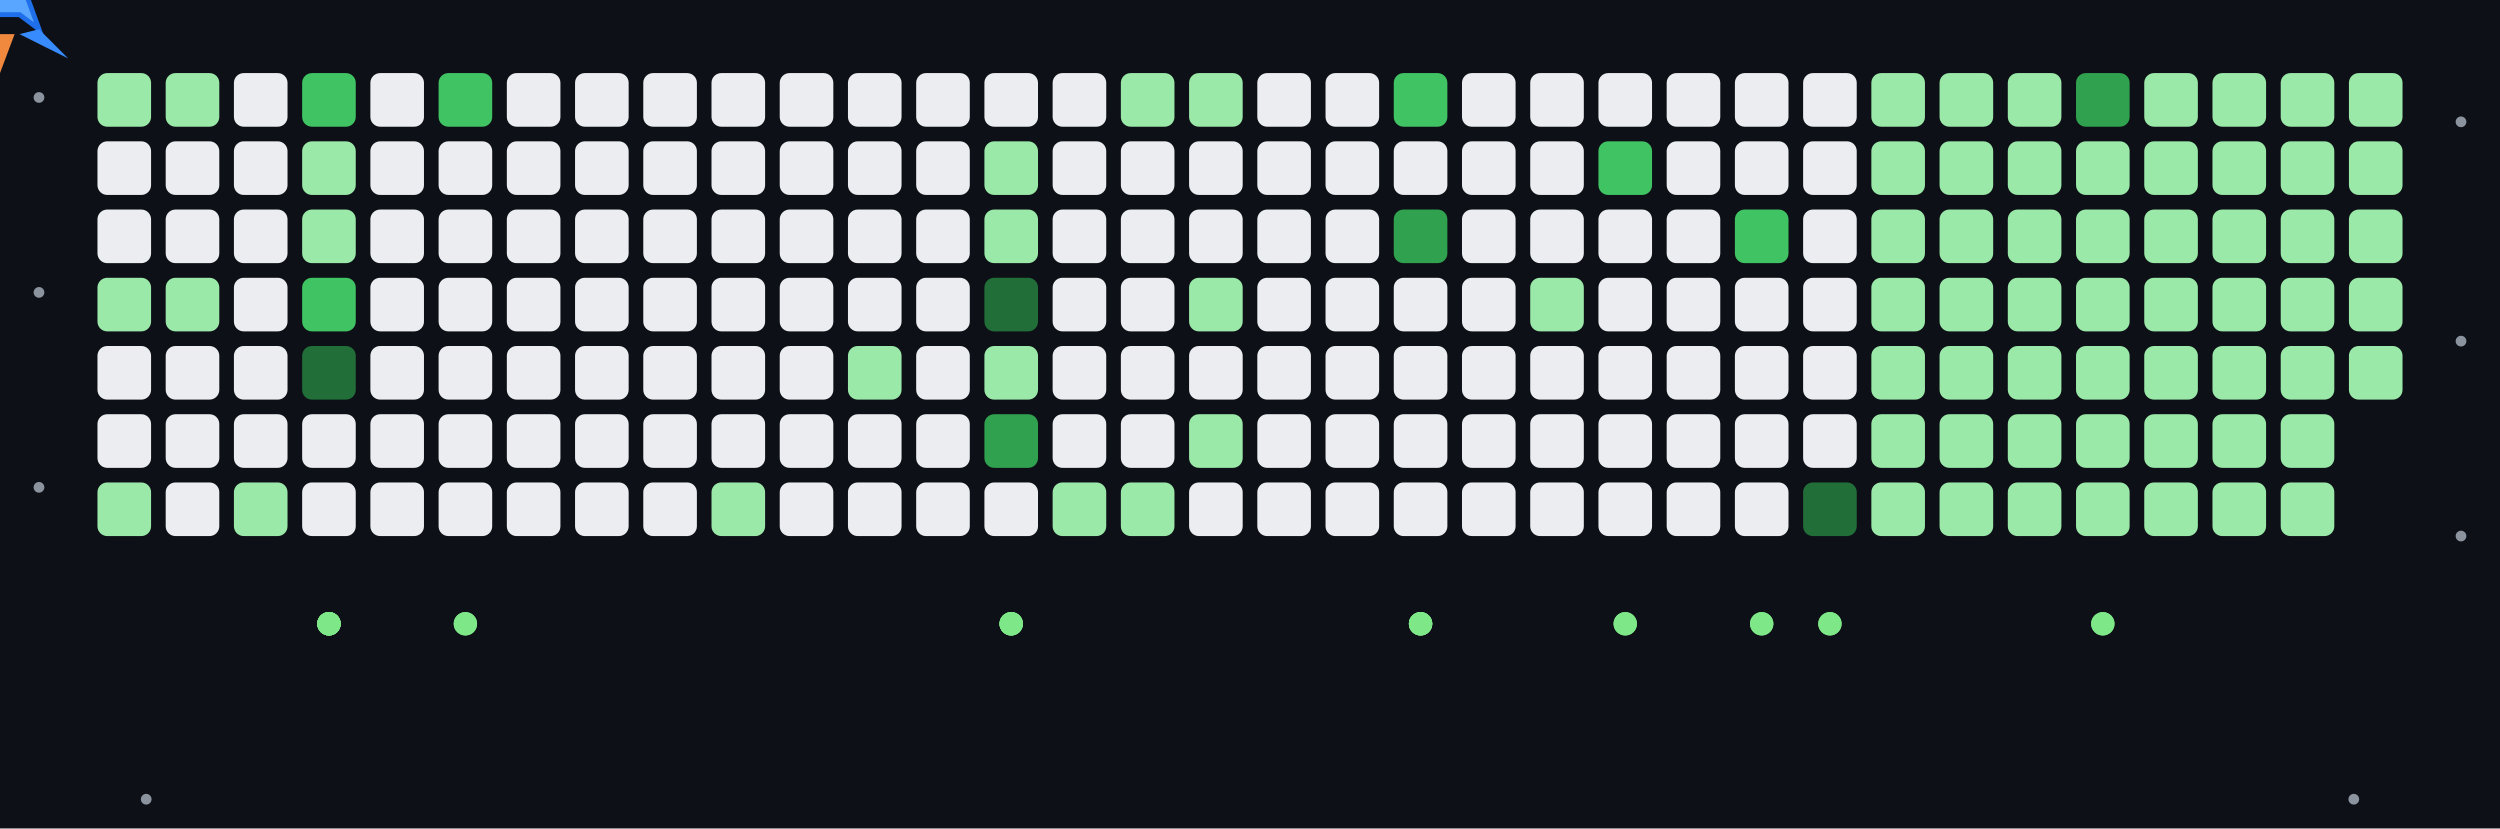
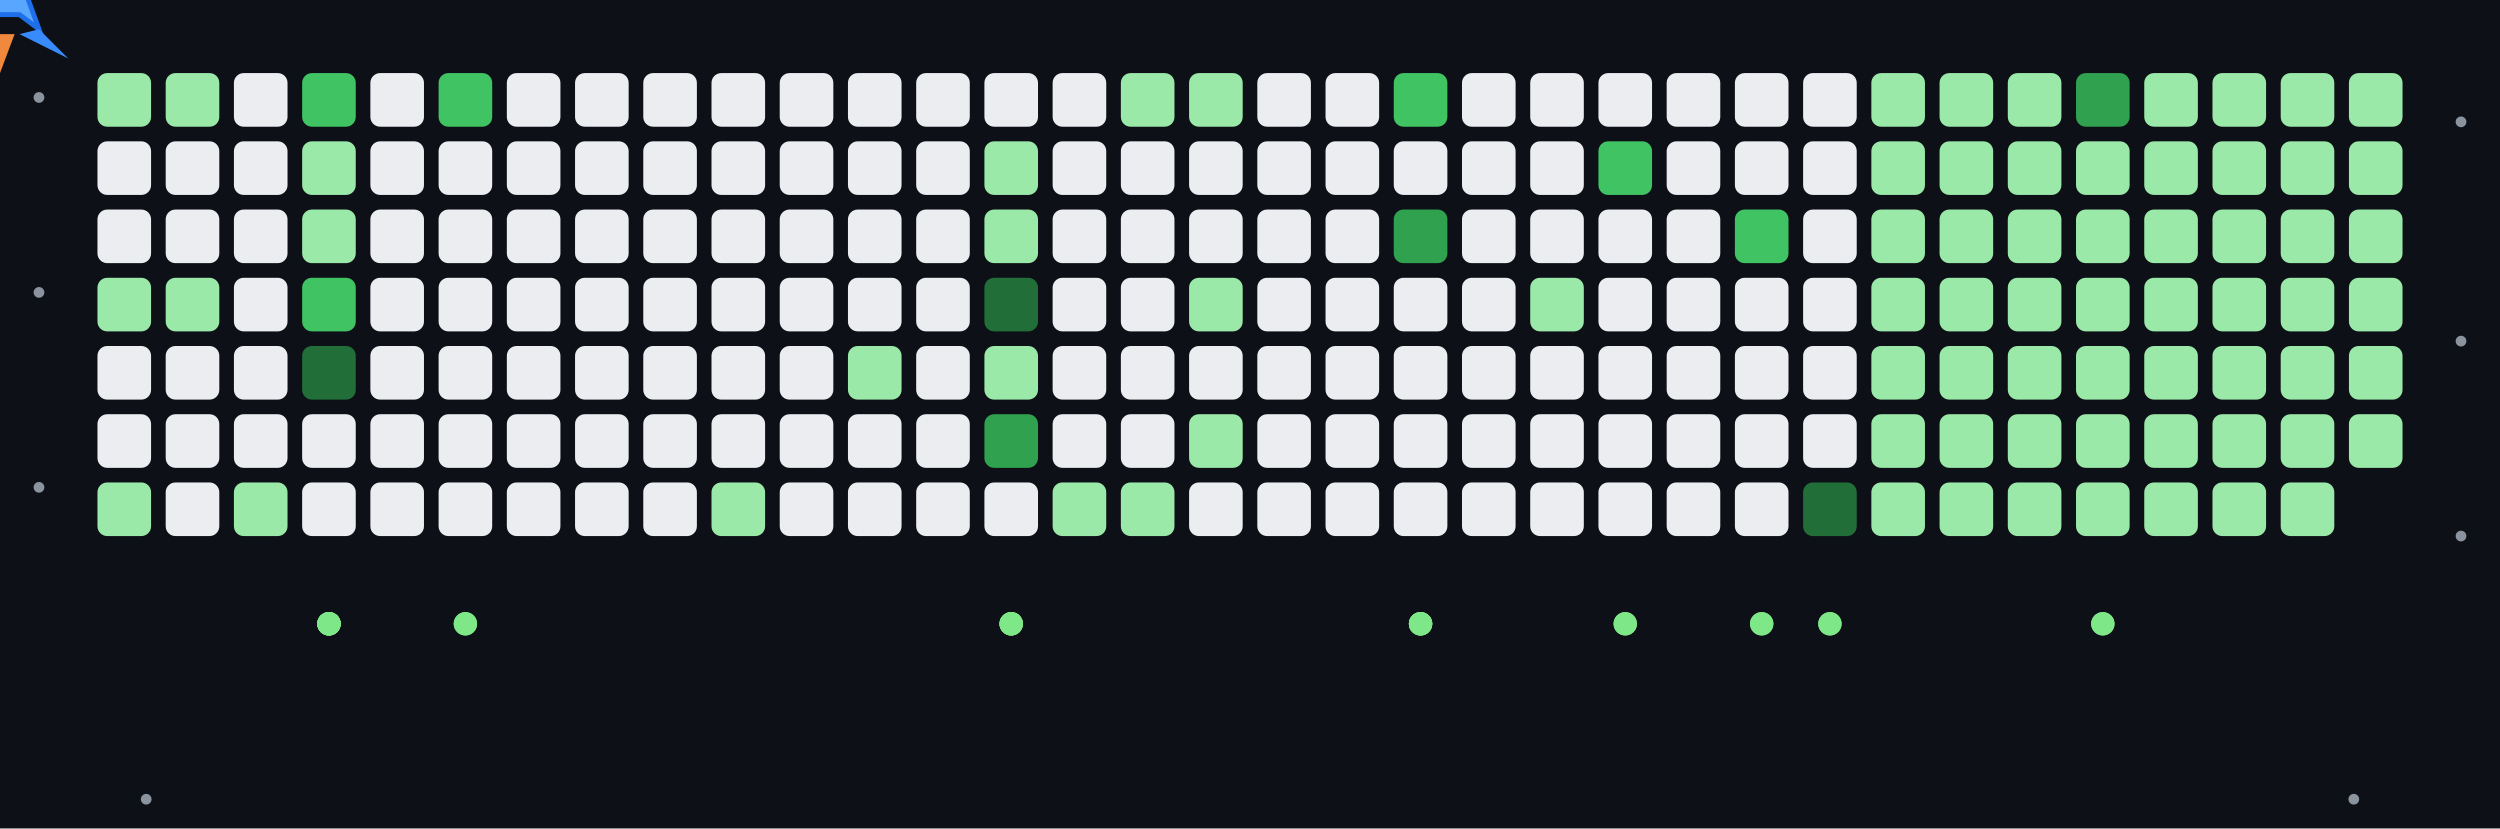
<svg xmlns="http://www.w3.org/2000/svg" viewBox="0 0 513 170">
  <rect x="0" y="0" width="513" height="170" fill="#0d1117" />
  <circle cx="8" cy="20" r="1.1" fill="#8b949e">
    <animate attributeName="opacity" values="0.2;1;0.2" dur="1.2s" repeatCount="indefinite" />
  </circle>
  <circle cx="8" cy="60" r="1.1" fill="#8b949e">
    <animate attributeName="opacity" values="0.2;1;0.2" dur="1.6s" repeatCount="indefinite" />
  </circle>
  <circle cx="8" cy="100" r="1.1" fill="#8b949e">
    <animate attributeName="opacity" values="0.2;1;0.2" dur="2s" repeatCount="indefinite" />
  </circle>
  <circle cx="505" cy="25" r="1.1" fill="#8b949e">
    <animate attributeName="opacity" values="0.2;1;0.2" dur="1.2s" repeatCount="indefinite" />
  </circle>
  <circle cx="505" cy="70" r="1.1" fill="#8b949e">
    <animate attributeName="opacity" values="0.2;1;0.2" dur="1.6s" repeatCount="indefinite" />
  </circle>
  <circle cx="505" cy="110" r="1.1" fill="#8b949e">
    <animate attributeName="opacity" values="0.2;1;0.2" dur="2s" repeatCount="indefinite" />
  </circle>
  <circle cx="30" cy="164" r="1.1" fill="#8b949e">
    <animate attributeName="opacity" values="0.2;1;0.2" dur="1.2s" repeatCount="indefinite" />
  </circle>
  <circle cx="483" cy="164" r="1.1" fill="#8b949e">
    <animate attributeName="opacity" values="0.2;1;0.2" dur="1.6s" repeatCount="indefinite" />
  </circle>
  <g id="grid">
    <rect x="20.00" y="15.00" width="11" height="11" rx="2" ry="2" fill="#9be9a8" />
    <rect x="20.00" y="29.00" width="11" height="11" rx="2" ry="2" fill="#ebedf0" />
    <rect x="20.00" y="43.00" width="11" height="11" rx="2" ry="2" fill="#ebedf0" />
    <rect x="20.00" y="57.00" width="11" height="11" rx="2" ry="2" fill="#9be9a8" />
    <rect x="20.00" y="71.00" width="11" height="11" rx="2" ry="2" fill="#ebedf0" />
    <rect x="20.00" y="85.00" width="11" height="11" rx="2" ry="2" fill="#ebedf0" />
    <rect x="20.00" y="99.00" width="11" height="11" rx="2" ry="2" fill="#9be9a8" />
    <rect x="34.00" y="15.00" width="11" height="11" rx="2" ry="2" fill="#9be9a8" />
    <rect x="34.00" y="29.00" width="11" height="11" rx="2" ry="2" fill="#ebedf0" />
    <rect x="34.00" y="43.00" width="11" height="11" rx="2" ry="2" fill="#ebedf0" />
    <rect x="34.00" y="57.00" width="11" height="11" rx="2" ry="2" fill="#9be9a8" />
    <rect x="34.00" y="71.00" width="11" height="11" rx="2" ry="2" fill="#ebedf0" />
    <rect x="34.00" y="85.00" width="11" height="11" rx="2" ry="2" fill="#ebedf0" />
    <rect x="34.00" y="99.00" width="11" height="11" rx="2" ry="2" fill="#ebedf0" />
    <rect x="48.00" y="15.00" width="11" height="11" rx="2" ry="2" fill="#ebedf0" />
    <rect x="48.00" y="29.00" width="11" height="11" rx="2" ry="2" fill="#ebedf0" />
    <rect x="48.00" y="43.00" width="11" height="11" rx="2" ry="2" fill="#ebedf0" />
    <rect x="48.00" y="57.00" width="11" height="11" rx="2" ry="2" fill="#ebedf0" />
    <rect x="48.00" y="71.00" width="11" height="11" rx="2" ry="2" fill="#ebedf0" />
    <rect x="48.00" y="85.00" width="11" height="11" rx="2" ry="2" fill="#ebedf0" />
    <rect x="48.00" y="99.00" width="11" height="11" rx="2" ry="2" fill="#9be9a8" />
    <rect x="62.00" y="15.00" width="11" height="11" rx="2" ry="2" fill="#40c463">
      <animate attributeName="fill" dur="20s" repeatCount="indefinite" keyTimes="0;0.062;0.068;0.938;0.944;1" values="#40c463;#40c463;#39d353;#40c463;#39d353;#40c463" />
    </rect>
    <rect x="62.00" y="29.00" width="11" height="11" rx="2" ry="2" fill="#9be9a8" />
    <rect x="62.00" y="43.00" width="11" height="11" rx="2" ry="2" fill="#9be9a8" />
    <rect x="62.00" y="57.00" width="11" height="11" rx="2" ry="2" fill="#40c463">
      <animate attributeName="fill" dur="20s" repeatCount="indefinite" keyTimes="0;0.062;0.068;0.938;0.944;1" values="#40c463;#40c463;#39d353;#40c463;#39d353;#40c463" />
    </rect>
    <rect x="62.00" y="71.00" width="11" height="11" rx="2" ry="2" fill="#216e39">
      <animate attributeName="fill" dur="20s" repeatCount="indefinite" keyTimes="0;0.062;0.068;0.938;0.944;1" values="#216e39;#216e39;#39d353;#216e39;#39d353;#216e39" />
    </rect>
    <rect x="62.00" y="85.00" width="11" height="11" rx="2" ry="2" fill="#ebedf0" />
    <rect x="62.00" y="99.00" width="11" height="11" rx="2" ry="2" fill="#ebedf0" />
    <rect x="76.00" y="15.00" width="11" height="11" rx="2" ry="2" fill="#ebedf0" />
    <rect x="76.00" y="29.00" width="11" height="11" rx="2" ry="2" fill="#ebedf0" />
    <rect x="76.00" y="43.00" width="11" height="11" rx="2" ry="2" fill="#ebedf0" />
    <rect x="76.00" y="57.00" width="11" height="11" rx="2" ry="2" fill="#ebedf0" />
    <rect x="76.00" y="71.00" width="11" height="11" rx="2" ry="2" fill="#ebedf0" />
    <rect x="76.00" y="85.00" width="11" height="11" rx="2" ry="2" fill="#ebedf0" />
    <rect x="76.00" y="99.00" width="11" height="11" rx="2" ry="2" fill="#ebedf0" />
    <rect x="90.00" y="15.00" width="11" height="11" rx="2" ry="2" fill="#40c463">
      <animate attributeName="fill" dur="20s" repeatCount="indefinite" keyTimes="0;0.09;0.096;0.91;0.916;1" values="#40c463;#40c463;#39d353;#40c463;#39d353;#40c463" />
    </rect>
    <rect x="90.00" y="29.00" width="11" height="11" rx="2" ry="2" fill="#ebedf0" />
    <rect x="90.00" y="43.00" width="11" height="11" rx="2" ry="2" fill="#ebedf0" />
    <rect x="90.00" y="57.00" width="11" height="11" rx="2" ry="2" fill="#ebedf0" />
    <rect x="90.00" y="71.00" width="11" height="11" rx="2" ry="2" fill="#ebedf0" />
    <rect x="90.00" y="85.00" width="11" height="11" rx="2" ry="2" fill="#ebedf0" />
    <rect x="90.00" y="99.00" width="11" height="11" rx="2" ry="2" fill="#ebedf0" />
    <rect x="104.00" y="15.00" width="11" height="11" rx="2" ry="2" fill="#ebedf0" />
    <rect x="104.00" y="29.00" width="11" height="11" rx="2" ry="2" fill="#ebedf0" />
    <rect x="104.00" y="43.00" width="11" height="11" rx="2" ry="2" fill="#ebedf0" />
    <rect x="104.00" y="57.00" width="11" height="11" rx="2" ry="2" fill="#ebedf0" />
    <rect x="104.00" y="71.00" width="11" height="11" rx="2" ry="2" fill="#ebedf0" />
    <rect x="104.00" y="85.00" width="11" height="11" rx="2" ry="2" fill="#ebedf0" />
    <rect x="104.00" y="99.00" width="11" height="11" rx="2" ry="2" fill="#ebedf0" />
    <rect x="118.00" y="15.00" width="11" height="11" rx="2" ry="2" fill="#ebedf0" />
    <rect x="118.00" y="29.00" width="11" height="11" rx="2" ry="2" fill="#ebedf0" />
    <rect x="118.00" y="43.00" width="11" height="11" rx="2" ry="2" fill="#ebedf0" />
    <rect x="118.00" y="57.00" width="11" height="11" rx="2" ry="2" fill="#ebedf0" />
    <rect x="118.00" y="71.00" width="11" height="11" rx="2" ry="2" fill="#ebedf0" />
    <rect x="118.00" y="85.00" width="11" height="11" rx="2" ry="2" fill="#ebedf0" />
    <rect x="118.00" y="99.00" width="11" height="11" rx="2" ry="2" fill="#ebedf0" />
    <rect x="132.00" y="15.00" width="11" height="11" rx="2" ry="2" fill="#ebedf0" />
    <rect x="132.00" y="29.00" width="11" height="11" rx="2" ry="2" fill="#ebedf0" />
    <rect x="132.00" y="43.00" width="11" height="11" rx="2" ry="2" fill="#ebedf0" />
    <rect x="132.00" y="57.00" width="11" height="11" rx="2" ry="2" fill="#ebedf0" />
    <rect x="132.00" y="71.00" width="11" height="11" rx="2" ry="2" fill="#ebedf0" />
    <rect x="132.00" y="85.00" width="11" height="11" rx="2" ry="2" fill="#ebedf0" />
    <rect x="132.00" y="99.00" width="11" height="11" rx="2" ry="2" fill="#ebedf0" />
    <rect x="146.00" y="15.00" width="11" height="11" rx="2" ry="2" fill="#ebedf0" />
    <rect x="146.00" y="29.00" width="11" height="11" rx="2" ry="2" fill="#ebedf0" />
    <rect x="146.00" y="43.00" width="11" height="11" rx="2" ry="2" fill="#ebedf0" />
    <rect x="146.00" y="57.00" width="11" height="11" rx="2" ry="2" fill="#ebedf0" />
    <rect x="146.00" y="71.00" width="11" height="11" rx="2" ry="2" fill="#ebedf0" />
    <rect x="146.00" y="85.00" width="11" height="11" rx="2" ry="2" fill="#ebedf0" />
    <rect x="146.00" y="99.00" width="11" height="11" rx="2" ry="2" fill="#9be9a8" />
    <rect x="160.00" y="15.00" width="11" height="11" rx="2" ry="2" fill="#ebedf0" />
    <rect x="160.00" y="29.00" width="11" height="11" rx="2" ry="2" fill="#ebedf0" />
    <rect x="160.00" y="43.00" width="11" height="11" rx="2" ry="2" fill="#ebedf0" />
    <rect x="160.00" y="57.00" width="11" height="11" rx="2" ry="2" fill="#ebedf0" />
    <rect x="160.00" y="71.00" width="11" height="11" rx="2" ry="2" fill="#ebedf0" />
    <rect x="160.00" y="85.00" width="11" height="11" rx="2" ry="2" fill="#ebedf0" />
    <rect x="160.00" y="99.00" width="11" height="11" rx="2" ry="2" fill="#ebedf0" />
    <rect x="174.00" y="15.00" width="11" height="11" rx="2" ry="2" fill="#ebedf0" />
    <rect x="174.00" y="29.00" width="11" height="11" rx="2" ry="2" fill="#ebedf0" />
    <rect x="174.00" y="43.00" width="11" height="11" rx="2" ry="2" fill="#ebedf0" />
    <rect x="174.00" y="57.00" width="11" height="11" rx="2" ry="2" fill="#ebedf0" />
    <rect x="174.00" y="71.00" width="11" height="11" rx="2" ry="2" fill="#9be9a8" />
    <rect x="174.00" y="85.00" width="11" height="11" rx="2" ry="2" fill="#ebedf0" />
    <rect x="174.00" y="99.00" width="11" height="11" rx="2" ry="2" fill="#ebedf0" />
    <rect x="188.00" y="15.00" width="11" height="11" rx="2" ry="2" fill="#ebedf0" />
    <rect x="188.00" y="29.00" width="11" height="11" rx="2" ry="2" fill="#ebedf0" />
    <rect x="188.00" y="43.00" width="11" height="11" rx="2" ry="2" fill="#ebedf0" />
    <rect x="188.00" y="57.00" width="11" height="11" rx="2" ry="2" fill="#ebedf0" />
    <rect x="188.00" y="71.00" width="11" height="11" rx="2" ry="2" fill="#ebedf0" />
    <rect x="188.00" y="85.00" width="11" height="11" rx="2" ry="2" fill="#ebedf0" />
    <rect x="188.00" y="99.00" width="11" height="11" rx="2" ry="2" fill="#ebedf0" />
    <rect x="202.00" y="15.00" width="11" height="11" rx="2" ry="2" fill="#ebedf0" />
    <rect x="202.00" y="29.00" width="11" height="11" rx="2" ry="2" fill="#9be9a8" />
    <rect x="202.00" y="43.00" width="11" height="11" rx="2" ry="2" fill="#9be9a8" />
    <rect x="202.00" y="57.00" width="11" height="11" rx="2" ry="2" fill="#216e39">
      <animate attributeName="fill" dur="20s" repeatCount="indefinite" keyTimes="0;0.201;0.207;0.799;0.805;1" values="#216e39;#216e39;#39d353;#216e39;#39d353;#216e39" />
    </rect>
    <rect x="202.00" y="71.00" width="11" height="11" rx="2" ry="2" fill="#9be9a8" />
    <rect x="202.00" y="85.00" width="11" height="11" rx="2" ry="2" fill="#30a14e">
      <animate attributeName="fill" dur="20s" repeatCount="indefinite" keyTimes="0;0.201;0.207;0.799;0.805;1" values="#30a14e;#30a14e;#39d353;#30a14e;#39d353;#30a14e" />
    </rect>
    <rect x="202.00" y="99.00" width="11" height="11" rx="2" ry="2" fill="#ebedf0" />
    <rect x="216.00" y="15.00" width="11" height="11" rx="2" ry="2" fill="#ebedf0" />
    <rect x="216.00" y="29.00" width="11" height="11" rx="2" ry="2" fill="#ebedf0" />
    <rect x="216.00" y="43.00" width="11" height="11" rx="2" ry="2" fill="#ebedf0" />
    <rect x="216.00" y="57.00" width="11" height="11" rx="2" ry="2" fill="#ebedf0" />
    <rect x="216.00" y="71.00" width="11" height="11" rx="2" ry="2" fill="#ebedf0" />
    <rect x="216.00" y="85.00" width="11" height="11" rx="2" ry="2" fill="#ebedf0" />
    <rect x="216.00" y="99.00" width="11" height="11" rx="2" ry="2" fill="#9be9a8" />
    <rect x="230.00" y="15.00" width="11" height="11" rx="2" ry="2" fill="#9be9a8" />
    <rect x="230.00" y="29.00" width="11" height="11" rx="2" ry="2" fill="#ebedf0" />
    <rect x="230.00" y="43.00" width="11" height="11" rx="2" ry="2" fill="#ebedf0" />
    <rect x="230.00" y="57.00" width="11" height="11" rx="2" ry="2" fill="#ebedf0" />
    <rect x="230.00" y="71.00" width="11" height="11" rx="2" ry="2" fill="#ebedf0" />
    <rect x="230.00" y="85.00" width="11" height="11" rx="2" ry="2" fill="#ebedf0" />
    <rect x="230.00" y="99.00" width="11" height="11" rx="2" ry="2" fill="#9be9a8" />
    <rect x="244.00" y="15.00" width="11" height="11" rx="2" ry="2" fill="#9be9a8" />
    <rect x="244.00" y="29.00" width="11" height="11" rx="2" ry="2" fill="#ebedf0" />
    <rect x="244.00" y="43.00" width="11" height="11" rx="2" ry="2" fill="#ebedf0" />
    <rect x="244.00" y="57.00" width="11" height="11" rx="2" ry="2" fill="#9be9a8" />
    <rect x="244.00" y="71.00" width="11" height="11" rx="2" ry="2" fill="#ebedf0" />
    <rect x="244.00" y="85.00" width="11" height="11" rx="2" ry="2" fill="#9be9a8" />
    <rect x="244.00" y="99.00" width="11" height="11" rx="2" ry="2" fill="#ebedf0" />
    <rect x="258.00" y="15.00" width="11" height="11" rx="2" ry="2" fill="#ebedf0" />
    <rect x="258.00" y="29.00" width="11" height="11" rx="2" ry="2" fill="#ebedf0" />
    <rect x="258.00" y="43.00" width="11" height="11" rx="2" ry="2" fill="#ebedf0" />
    <rect x="258.00" y="57.00" width="11" height="11" rx="2" ry="2" fill="#ebedf0" />
    <rect x="258.00" y="71.00" width="11" height="11" rx="2" ry="2" fill="#ebedf0" />
    <rect x="258.00" y="85.00" width="11" height="11" rx="2" ry="2" fill="#ebedf0" />
    <rect x="258.00" y="99.00" width="11" height="11" rx="2" ry="2" fill="#ebedf0" />
    <rect x="272.00" y="15.00" width="11" height="11" rx="2" ry="2" fill="#ebedf0" />
    <rect x="272.00" y="29.00" width="11" height="11" rx="2" ry="2" fill="#ebedf0" />
    <rect x="272.00" y="43.00" width="11" height="11" rx="2" ry="2" fill="#ebedf0" />
    <rect x="272.00" y="57.00" width="11" height="11" rx="2" ry="2" fill="#ebedf0" />
    <rect x="272.00" y="71.00" width="11" height="11" rx="2" ry="2" fill="#ebedf0" />
    <rect x="272.00" y="85.00" width="11" height="11" rx="2" ry="2" fill="#ebedf0" />
    <rect x="272.00" y="99.00" width="11" height="11" rx="2" ry="2" fill="#ebedf0" />
    <rect x="286.00" y="15.00" width="11" height="11" rx="2" ry="2" fill="#40c463">
      <animate attributeName="fill" dur="20s" repeatCount="indefinite" keyTimes="0;0.285;0.291;0.715;0.721;1" values="#40c463;#40c463;#39d353;#40c463;#39d353;#40c463" />
    </rect>
    <rect x="286.00" y="29.00" width="11" height="11" rx="2" ry="2" fill="#ebedf0" />
    <rect x="286.00" y="43.00" width="11" height="11" rx="2" ry="2" fill="#30a14e">
      <animate attributeName="fill" dur="20s" repeatCount="indefinite" keyTimes="0;0.285;0.291;0.715;0.721;1" values="#30a14e;#30a14e;#39d353;#30a14e;#39d353;#30a14e" />
    </rect>
    <rect x="286.00" y="57.00" width="11" height="11" rx="2" ry="2" fill="#ebedf0" />
    <rect x="286.00" y="71.00" width="11" height="11" rx="2" ry="2" fill="#ebedf0" />
    <rect x="286.00" y="85.00" width="11" height="11" rx="2" ry="2" fill="#ebedf0" />
    <rect x="286.00" y="99.00" width="11" height="11" rx="2" ry="2" fill="#ebedf0" />
    <rect x="300.00" y="15.00" width="11" height="11" rx="2" ry="2" fill="#ebedf0" />
    <rect x="300.00" y="29.00" width="11" height="11" rx="2" ry="2" fill="#ebedf0" />
    <rect x="300.00" y="43.00" width="11" height="11" rx="2" ry="2" fill="#ebedf0" />
    <rect x="300.00" y="57.00" width="11" height="11" rx="2" ry="2" fill="#ebedf0" />
    <rect x="300.00" y="71.00" width="11" height="11" rx="2" ry="2" fill="#ebedf0" />
    <rect x="300.00" y="85.00" width="11" height="11" rx="2" ry="2" fill="#ebedf0" />
    <rect x="300.00" y="99.00" width="11" height="11" rx="2" ry="2" fill="#ebedf0" />
    <rect x="314.00" y="15.00" width="11" height="11" rx="2" ry="2" fill="#ebedf0" />
    <rect x="314.00" y="29.00" width="11" height="11" rx="2" ry="2" fill="#ebedf0" />
    <rect x="314.00" y="43.00" width="11" height="11" rx="2" ry="2" fill="#ebedf0" />
    <rect x="314.00" y="57.00" width="11" height="11" rx="2" ry="2" fill="#9be9a8" />
    <rect x="314.00" y="71.00" width="11" height="11" rx="2" ry="2" fill="#ebedf0" />
    <rect x="314.00" y="85.00" width="11" height="11" rx="2" ry="2" fill="#ebedf0" />
    <rect x="314.00" y="99.00" width="11" height="11" rx="2" ry="2" fill="#ebedf0" />
    <rect x="328.00" y="15.00" width="11" height="11" rx="2" ry="2" fill="#ebedf0" />
    <rect x="328.00" y="29.00" width="11" height="11" rx="2" ry="2" fill="#40c463">
      <animate attributeName="fill" dur="20s" repeatCount="indefinite" keyTimes="0;0.327;0.333;0.673;0.679;1" values="#40c463;#40c463;#39d353;#40c463;#39d353;#40c463" />
    </rect>
    <rect x="328.00" y="43.00" width="11" height="11" rx="2" ry="2" fill="#ebedf0" />
    <rect x="328.00" y="57.00" width="11" height="11" rx="2" ry="2" fill="#ebedf0" />
    <rect x="328.00" y="71.00" width="11" height="11" rx="2" ry="2" fill="#ebedf0" />
    <rect x="328.00" y="85.00" width="11" height="11" rx="2" ry="2" fill="#ebedf0" />
    <rect x="328.00" y="99.00" width="11" height="11" rx="2" ry="2" fill="#ebedf0" />
    <rect x="342.00" y="15.00" width="11" height="11" rx="2" ry="2" fill="#ebedf0" />
    <rect x="342.00" y="29.00" width="11" height="11" rx="2" ry="2" fill="#ebedf0" />
    <rect x="342.00" y="43.00" width="11" height="11" rx="2" ry="2" fill="#ebedf0" />
    <rect x="342.00" y="57.00" width="11" height="11" rx="2" ry="2" fill="#ebedf0" />
    <rect x="342.00" y="71.00" width="11" height="11" rx="2" ry="2" fill="#ebedf0" />
    <rect x="342.00" y="85.00" width="11" height="11" rx="2" ry="2" fill="#ebedf0" />
    <rect x="342.00" y="99.00" width="11" height="11" rx="2" ry="2" fill="#ebedf0" />
    <rect x="356.00" y="15.00" width="11" height="11" rx="2" ry="2" fill="#ebedf0" />
    <rect x="356.00" y="29.00" width="11" height="11" rx="2" ry="2" fill="#ebedf0" />
    <rect x="356.00" y="43.00" width="11" height="11" rx="2" ry="2" fill="#40c463">
      <animate attributeName="fill" dur="20s" repeatCount="indefinite" keyTimes="0;0.354;0.36;0.645;0.651;1" values="#40c463;#40c463;#39d353;#40c463;#39d353;#40c463" />
    </rect>
    <rect x="356.00" y="57.00" width="11" height="11" rx="2" ry="2" fill="#ebedf0" />
    <rect x="356.00" y="71.00" width="11" height="11" rx="2" ry="2" fill="#ebedf0" />
    <rect x="356.00" y="85.00" width="11" height="11" rx="2" ry="2" fill="#ebedf0" />
    <rect x="356.00" y="99.00" width="11" height="11" rx="2" ry="2" fill="#ebedf0" />
    <rect x="370.00" y="15.00" width="11" height="11" rx="2" ry="2" fill="#ebedf0" />
    <rect x="370.00" y="29.00" width="11" height="11" rx="2" ry="2" fill="#ebedf0" />
    <rect x="370.00" y="43.00" width="11" height="11" rx="2" ry="2" fill="#ebedf0" />
    <rect x="370.00" y="57.00" width="11" height="11" rx="2" ry="2" fill="#ebedf0" />
    <rect x="370.00" y="71.00" width="11" height="11" rx="2" ry="2" fill="#ebedf0" />
    <rect x="370.00" y="85.00" width="11" height="11" rx="2" ry="2" fill="#ebedf0" />
    <rect x="370.00" y="99.00" width="11" height="11" rx="2" ry="2" fill="#216e39">
      <animate attributeName="fill" dur="20s" repeatCount="indefinite" keyTimes="0;0.368;0.374;0.631;0.637;1" values="#216e39;#216e39;#39d353;#216e39;#39d353;#216e39" />
    </rect>
    <rect x="384.00" y="15.00" width="11" height="11" rx="2" ry="2" fill="#9be9a8" />
    <rect x="384.00" y="29.00" width="11" height="11" rx="2" ry="2" fill="#9be9a8" />
    <rect x="384.00" y="43.00" width="11" height="11" rx="2" ry="2" fill="#9be9a8" />
    <rect x="384.00" y="57.00" width="11" height="11" rx="2" ry="2" fill="#9be9a8" />
    <rect x="384.00" y="71.00" width="11" height="11" rx="2" ry="2" fill="#9be9a8" />
    <rect x="384.00" y="85.00" width="11" height="11" rx="2" ry="2" fill="#9be9a8" />
    <rect x="384.00" y="99.00" width="11" height="11" rx="2" ry="2" fill="#9be9a8" />
    <rect x="398.00" y="15.00" width="11" height="11" rx="2" ry="2" fill="#9be9a8" />
    <rect x="398.00" y="29.00" width="11" height="11" rx="2" ry="2" fill="#9be9a8" />
    <rect x="398.00" y="43.00" width="11" height="11" rx="2" ry="2" fill="#9be9a8" />
    <rect x="398.00" y="57.00" width="11" height="11" rx="2" ry="2" fill="#9be9a8" />
    <rect x="398.00" y="71.00" width="11" height="11" rx="2" ry="2" fill="#9be9a8" />
    <rect x="398.00" y="85.00" width="11" height="11" rx="2" ry="2" fill="#9be9a8" />
    <rect x="398.00" y="99.00" width="11" height="11" rx="2" ry="2" fill="#9be9a8" />
    <rect x="412.00" y="15.00" width="11" height="11" rx="2" ry="2" fill="#9be9a8" />
    <rect x="412.00" y="29.00" width="11" height="11" rx="2" ry="2" fill="#9be9a8" />
    <rect x="412.00" y="43.00" width="11" height="11" rx="2" ry="2" fill="#9be9a8" />
    <rect x="412.00" y="57.00" width="11" height="11" rx="2" ry="2" fill="#9be9a8" />
    <rect x="412.00" y="71.00" width="11" height="11" rx="2" ry="2" fill="#9be9a8" />
    <rect x="412.00" y="85.00" width="11" height="11" rx="2" ry="2" fill="#9be9a8" />
    <rect x="412.00" y="99.00" width="11" height="11" rx="2" ry="2" fill="#9be9a8" />
    <rect x="426.00" y="15.00" width="11" height="11" rx="2" ry="2" fill="#30a14e">
      <animate attributeName="fill" dur="20s" repeatCount="indefinite" keyTimes="0;0.424;0.43;0.576;0.582;1" values="#30a14e;#30a14e;#39d353;#30a14e;#39d353;#30a14e" />
    </rect>
    <rect x="426.00" y="29.00" width="11" height="11" rx="2" ry="2" fill="#9be9a8" />
    <rect x="426.00" y="43.00" width="11" height="11" rx="2" ry="2" fill="#9be9a8" />
    <rect x="426.00" y="57.00" width="11" height="11" rx="2" ry="2" fill="#9be9a8" />
    <rect x="426.00" y="71.00" width="11" height="11" rx="2" ry="2" fill="#9be9a8" />
    <rect x="426.00" y="85.00" width="11" height="11" rx="2" ry="2" fill="#9be9a8" />
    <rect x="426.00" y="99.00" width="11" height="11" rx="2" ry="2" fill="#9be9a8" />
    <rect x="440.00" y="15.00" width="11" height="11" rx="2" ry="2" fill="#9be9a8" />
    <rect x="440.00" y="29.00" width="11" height="11" rx="2" ry="2" fill="#9be9a8" />
    <rect x="440.00" y="43.00" width="11" height="11" rx="2" ry="2" fill="#9be9a8" />
    <rect x="440.00" y="57.00" width="11" height="11" rx="2" ry="2" fill="#9be9a8" />
    <rect x="440.00" y="71.00" width="11" height="11" rx="2" ry="2" fill="#9be9a8" />
    <rect x="440.00" y="85.00" width="11" height="11" rx="2" ry="2" fill="#9be9a8" />
    <rect x="440.00" y="99.00" width="11" height="11" rx="2" ry="2" fill="#9be9a8" />
    <rect x="454.00" y="15.00" width="11" height="11" rx="2" ry="2" fill="#9be9a8" />
    <rect x="454.00" y="29.00" width="11" height="11" rx="2" ry="2" fill="#9be9a8" />
    <rect x="454.00" y="43.00" width="11" height="11" rx="2" ry="2" fill="#9be9a8" />
    <rect x="454.00" y="57.00" width="11" height="11" rx="2" ry="2" fill="#9be9a8" />
    <rect x="454.00" y="71.00" width="11" height="11" rx="2" ry="2" fill="#9be9a8" />
    <rect x="454.00" y="85.00" width="11" height="11" rx="2" ry="2" fill="#9be9a8" />
    <rect x="454.00" y="99.00" width="11" height="11" rx="2" ry="2" fill="#9be9a8" />
    <rect x="468.00" y="15.00" width="11" height="11" rx="2" ry="2" fill="#9be9a8" />
    <rect x="468.00" y="29.00" width="11" height="11" rx="2" ry="2" fill="#9be9a8" />
    <rect x="468.00" y="43.00" width="11" height="11" rx="2" ry="2" fill="#9be9a8" />
    <rect x="468.00" y="57.00" width="11" height="11" rx="2" ry="2" fill="#9be9a8" />
    <rect x="468.00" y="71.00" width="11" height="11" rx="2" ry="2" fill="#9be9a8" />
    <rect x="468.00" y="85.00" width="11" height="11" rx="2" ry="2" fill="#9be9a8" />
    <rect x="468.00" y="99.00" width="11" height="11" rx="2" ry="2" fill="#9be9a8" />
    <rect x="482.00" y="15.00" width="11" height="11" rx="2" ry="2" fill="#9be9a8" />
    <rect x="482.00" y="29.00" width="11" height="11" rx="2" ry="2" fill="#9be9a8" />
    <rect x="482.00" y="43.00" width="11" height="11" rx="2" ry="2" fill="#9be9a8" />
    <rect x="482.00" y="57.00" width="11" height="11" rx="2" ry="2" fill="#9be9a8" />
    <rect x="482.00" y="71.00" width="11" height="11" rx="2" ry="2" fill="#9be9a8" />
+     <rect x="482.00" y="85.00" width="11" height="11" rx="2" ry="2" fill="#9be9a8" />
  </g>
  <g id="bullets">
    <circle cx="67.5" cy="128" r="2.4" fill="#7ee787">
      <animate attributeName="cy" dur="20s" repeatCount="indefinite" keyTimes="0;0.044;0.062;1" values="128;128;20.5;20.5" />
      <animate attributeName="opacity" dur="20s" repeatCount="indefinite" keyTimes="0;0.044;0.062;0.068;1" values="0;1;1;0;0" />
    </circle>
    <circle cx="67.5" cy="128" r="2.4" fill="#7ee787">
      <animate attributeName="cy" dur="20s" repeatCount="indefinite" keyTimes="0;0.044;0.062;1" values="128;128;62.5;62.5" />
      <animate attributeName="opacity" dur="20s" repeatCount="indefinite" keyTimes="0;0.044;0.062;0.068;1" values="0;1;1;0;0" />
    </circle>
    <circle cx="67.5" cy="128" r="2.4" fill="#7ee787">
      <animate attributeName="cy" dur="20s" repeatCount="indefinite" keyTimes="0;0.044;0.062;1" values="128;128;76.5;76.5" />
      <animate attributeName="opacity" dur="20s" repeatCount="indefinite" keyTimes="0;0.044;0.062;0.068;1" values="0;1;1;0;0" />
    </circle>
    <circle cx="95.5" cy="128" r="2.4" fill="#7ee787">
      <animate attributeName="cy" dur="20s" repeatCount="indefinite" keyTimes="0;0.072;0.09;1" values="128;128;20.5;20.5" />
      <animate attributeName="opacity" dur="20s" repeatCount="indefinite" keyTimes="0;0.072;0.09;0.096;1" values="0;1;1;0;0" />
    </circle>
    <circle cx="207.5" cy="128" r="2.4" fill="#7ee787">
      <animate attributeName="cy" dur="20s" repeatCount="indefinite" keyTimes="0;0.183;0.201;1" values="128;128;62.5;62.5" />
      <animate attributeName="opacity" dur="20s" repeatCount="indefinite" keyTimes="0;0.183;0.201;0.207;1" values="0;1;1;0;0" />
    </circle>
    <circle cx="207.5" cy="128" r="2.4" fill="#7ee787">
      <animate attributeName="cy" dur="20s" repeatCount="indefinite" keyTimes="0;0.183;0.201;1" values="128;128;90.5;90.5" />
      <animate attributeName="opacity" dur="20s" repeatCount="indefinite" keyTimes="0;0.183;0.201;0.207;1" values="0;1;1;0;0" />
    </circle>
    <circle cx="291.5" cy="128" r="2.4" fill="#7ee787">
      <animate attributeName="cy" dur="20s" repeatCount="indefinite" keyTimes="0;0.267;0.285;1" values="128;128;20.5;20.5" />
      <animate attributeName="opacity" dur="20s" repeatCount="indefinite" keyTimes="0;0.267;0.285;0.291;1" values="0;1;1;0;0" />
    </circle>
    <circle cx="291.5" cy="128" r="2.4" fill="#7ee787">
      <animate attributeName="cy" dur="20s" repeatCount="indefinite" keyTimes="0;0.267;0.285;1" values="128;128;48.5;48.5" />
      <animate attributeName="opacity" dur="20s" repeatCount="indefinite" keyTimes="0;0.267;0.285;0.291;1" values="0;1;1;0;0" />
    </circle>
    <circle cx="333.5" cy="128" r="2.4" fill="#7ee787">
      <animate attributeName="cy" dur="20s" repeatCount="indefinite" keyTimes="0;0.309;0.327;1" values="128;128;34.5;34.5" />
      <animate attributeName="opacity" dur="20s" repeatCount="indefinite" keyTimes="0;0.309;0.327;0.333;1" values="0;1;1;0;0" />
    </circle>
    <circle cx="361.5" cy="128" r="2.4" fill="#7ee787">
      <animate attributeName="cy" dur="20s" repeatCount="indefinite" keyTimes="0;0.337;0.354;1" values="128;128;48.5;48.5" />
      <animate attributeName="opacity" dur="20s" repeatCount="indefinite" keyTimes="0;0.337;0.354;0.36;1" values="0;1;1;0;0" />
    </circle>
    <circle cx="375.5" cy="128" r="2.4" fill="#7ee787">
      <animate attributeName="cy" dur="20s" repeatCount="indefinite" keyTimes="0;0.35;0.368;1" values="128;128;104.5;104.5" />
      <animate attributeName="opacity" dur="20s" repeatCount="indefinite" keyTimes="0;0.35;0.368;0.374;1" values="0;1;1;0;0" />
    </circle>
    <circle cx="431.5" cy="128" r="2.4" fill="#7ee787">
      <animate attributeName="cy" dur="20s" repeatCount="indefinite" keyTimes="0;0.406;0.424;1" values="128;128;20.5;20.5" />
      <animate attributeName="opacity" dur="20s" repeatCount="indefinite" keyTimes="0;0.406;0.424;0.43;1" values="0;1;1;0;0" />
    </circle>
    <circle cx="431.5" cy="128" r="2.4" fill="#7ee787">
      <animate attributeName="cy" dur="20s" repeatCount="indefinite" keyTimes="0;0.558;0.576;1" values="128;128;20.5;20.5" />
      <animate attributeName="opacity" dur="20s" repeatCount="indefinite" keyTimes="0;0.558;0.576;0.582;1" values="0;1;1;0;0" />
    </circle>
    <circle cx="375.5" cy="128" r="2.4" fill="#7ee787">
      <animate attributeName="cy" dur="20s" repeatCount="indefinite" keyTimes="0;0.614;0.631;1" values="128;128;104.5;104.5" />
      <animate attributeName="opacity" dur="20s" repeatCount="indefinite" keyTimes="0;0.614;0.631;0.637;1" values="0;1;1;0;0" />
    </circle>
    <circle cx="361.5" cy="128" r="2.4" fill="#7ee787">
      <animate attributeName="cy" dur="20s" repeatCount="indefinite" keyTimes="0;0.627;0.645;1" values="128;128;48.5;48.5" />
      <animate attributeName="opacity" dur="20s" repeatCount="indefinite" keyTimes="0;0.627;0.645;0.651;1" values="0;1;1;0;0" />
    </circle>
    <circle cx="333.5" cy="128" r="2.4" fill="#7ee787">
      <animate attributeName="cy" dur="20s" repeatCount="indefinite" keyTimes="0;0.655;0.673;1" values="128;128;34.5;34.5" />
      <animate attributeName="opacity" dur="20s" repeatCount="indefinite" keyTimes="0;0.655;0.673;0.679;1" values="0;1;1;0;0" />
    </circle>
    <circle cx="291.5" cy="128" r="2.4" fill="#7ee787">
      <animate attributeName="cy" dur="20s" repeatCount="indefinite" keyTimes="0;0.697;0.715;1" values="128;128;48.5;48.5" />
      <animate attributeName="opacity" dur="20s" repeatCount="indefinite" keyTimes="0;0.697;0.715;0.721;1" values="0;1;1;0;0" />
    </circle>
    <circle cx="291.5" cy="128" r="2.4" fill="#7ee787">
      <animate attributeName="cy" dur="20s" repeatCount="indefinite" keyTimes="0;0.697;0.715;1" values="128;128;20.5;20.5" />
      <animate attributeName="opacity" dur="20s" repeatCount="indefinite" keyTimes="0;0.697;0.715;0.721;1" values="0;1;1;0;0" />
    </circle>
    <circle cx="207.5" cy="128" r="2.4" fill="#7ee787">
      <animate attributeName="cy" dur="20s" repeatCount="indefinite" keyTimes="0;0.781;0.799;1" values="128;128;90.5;90.5" />
      <animate attributeName="opacity" dur="20s" repeatCount="indefinite" keyTimes="0;0.781;0.799;0.805;1" values="0;1;1;0;0" />
    </circle>
    <circle cx="207.5" cy="128" r="2.4" fill="#7ee787">
      <animate attributeName="cy" dur="20s" repeatCount="indefinite" keyTimes="0;0.781;0.799;1" values="128;128;62.5;62.5" />
      <animate attributeName="opacity" dur="20s" repeatCount="indefinite" keyTimes="0;0.781;0.799;0.805;1" values="0;1;1;0;0" />
    </circle>
    <circle cx="95.5" cy="128" r="2.4" fill="#7ee787">
      <animate attributeName="cy" dur="20s" repeatCount="indefinite" keyTimes="0;0.892;0.91;1" values="128;128;20.5;20.5" />
      <animate attributeName="opacity" dur="20s" repeatCount="indefinite" keyTimes="0;0.892;0.91;0.916;1" values="0;1;1;0;0" />
    </circle>
    <circle cx="67.5" cy="128" r="2.4" fill="#7ee787">
      <animate attributeName="cy" dur="20s" repeatCount="indefinite" keyTimes="0;0.92;0.938;1" values="128;128;76.5;76.5" />
      <animate attributeName="opacity" dur="20s" repeatCount="indefinite" keyTimes="0;0.92;0.938;0.944;1" values="0;1;1;0;0" />
    </circle>
    <circle cx="67.5" cy="128" r="2.4" fill="#7ee787">
      <animate attributeName="cy" dur="20s" repeatCount="indefinite" keyTimes="0;0.92;0.938;1" values="128;128;62.5;62.5" />
      <animate attributeName="opacity" dur="20s" repeatCount="indefinite" keyTimes="0;0.92;0.938;0.944;1" values="0;1;1;0;0" />
    </circle>
    <circle cx="67.5" cy="128" r="2.4" fill="#7ee787">
      <animate attributeName="cy" dur="20s" repeatCount="indefinite" keyTimes="0;0.92;0.938;1" values="128;128;20.5;20.5" />
      <animate attributeName="opacity" dur="20s" repeatCount="indefinite" keyTimes="0;0.92;0.938;0.944;1" values="0;1;1;0;0" />
    </circle>
  </g>
  <g id="blasts">
    <circle cx="67.5" cy="20.5" r="0" fill="none" stroke="#56d364" stroke-width="1.6" opacity="0">
      <animate attributeName="r" dur="20s" repeatCount="indefinite" keyTimes="0;0.062;0.08;1" values="0;1;9;9" />
      <animate attributeName="opacity" dur="20s" repeatCount="indefinite" keyTimes="0;0.062;0.08;1" values="0;1;1;0" />
    </circle>
    <circle cx="67.5" cy="62.5" r="0" fill="none" stroke="#56d364" stroke-width="1.6" opacity="0">
      <animate attributeName="r" dur="20s" repeatCount="indefinite" keyTimes="0;0.062;0.08;1" values="0;1;9;9" />
      <animate attributeName="opacity" dur="20s" repeatCount="indefinite" keyTimes="0;0.062;0.08;1" values="0;1;1;0" />
    </circle>
    <circle cx="67.5" cy="76.5" r="0" fill="none" stroke="#56d364" stroke-width="1.6" opacity="0">
      <animate attributeName="r" dur="20s" repeatCount="indefinite" keyTimes="0;0.062;0.08;1" values="0;1;9;9" />
      <animate attributeName="opacity" dur="20s" repeatCount="indefinite" keyTimes="0;0.062;0.08;1" values="0;1;1;0" />
    </circle>
    <circle cx="95.5" cy="20.5" r="0" fill="none" stroke="#56d364" stroke-width="1.6" opacity="0">
      <animate attributeName="r" dur="20s" repeatCount="indefinite" keyTimes="0;0.09;0.108;1" values="0;1;9;9" />
      <animate attributeName="opacity" dur="20s" repeatCount="indefinite" keyTimes="0;0.09;0.108;1" values="0;1;1;0" />
    </circle>
    <circle cx="207.5" cy="62.5" r="0" fill="none" stroke="#56d364" stroke-width="1.6" opacity="0">
      <animate attributeName="r" dur="20s" repeatCount="indefinite" keyTimes="0;0.201;0.219;1" values="0;1;9;9" />
      <animate attributeName="opacity" dur="20s" repeatCount="indefinite" keyTimes="0;0.201;0.219;1" values="0;1;1;0" />
    </circle>
    <circle cx="207.5" cy="90.5" r="0" fill="none" stroke="#56d364" stroke-width="1.6" opacity="0">
      <animate attributeName="r" dur="20s" repeatCount="indefinite" keyTimes="0;0.201;0.219;1" values="0;1;9;9" />
      <animate attributeName="opacity" dur="20s" repeatCount="indefinite" keyTimes="0;0.201;0.219;1" values="0;1;1;0" />
    </circle>
    <circle cx="291.5" cy="20.5" r="0" fill="none" stroke="#56d364" stroke-width="1.6" opacity="0">
      <animate attributeName="r" dur="20s" repeatCount="indefinite" keyTimes="0;0.285;0.303;1" values="0;1;9;9" />
      <animate attributeName="opacity" dur="20s" repeatCount="indefinite" keyTimes="0;0.285;0.303;1" values="0;1;1;0" />
    </circle>
    <circle cx="291.5" cy="48.5" r="0" fill="none" stroke="#56d364" stroke-width="1.6" opacity="0">
      <animate attributeName="r" dur="20s" repeatCount="indefinite" keyTimes="0;0.285;0.303;1" values="0;1;9;9" />
      <animate attributeName="opacity" dur="20s" repeatCount="indefinite" keyTimes="0;0.285;0.303;1" values="0;1;1;0" />
    </circle>
    <circle cx="333.5" cy="34.5" r="0" fill="none" stroke="#56d364" stroke-width="1.6" opacity="0">
      <animate attributeName="r" dur="20s" repeatCount="indefinite" keyTimes="0;0.327;0.345;1" values="0;1;9;9" />
      <animate attributeName="opacity" dur="20s" repeatCount="indefinite" keyTimes="0;0.327;0.345;1" values="0;1;1;0" />
    </circle>
    <circle cx="361.5" cy="48.5" r="0" fill="none" stroke="#56d364" stroke-width="1.6" opacity="0">
      <animate attributeName="r" dur="20s" repeatCount="indefinite" keyTimes="0;0.354;0.372;1" values="0;1;9;9" />
      <animate attributeName="opacity" dur="20s" repeatCount="indefinite" keyTimes="0;0.354;0.372;1" values="0;1;1;0" />
    </circle>
    <circle cx="375.5" cy="104.5" r="0" fill="none" stroke="#56d364" stroke-width="1.6" opacity="0">
      <animate attributeName="r" dur="20s" repeatCount="indefinite" keyTimes="0;0.368;0.387;1" values="0;1;9;9" />
      <animate attributeName="opacity" dur="20s" repeatCount="indefinite" keyTimes="0;0.368;0.387;1" values="0;1;1;0" />
    </circle>
    <circle cx="431.5" cy="20.5" r="0" fill="none" stroke="#56d364" stroke-width="1.6" opacity="0">
      <animate attributeName="r" dur="20s" repeatCount="indefinite" keyTimes="0;0.424;0.442;1" values="0;1;9;9" />
      <animate attributeName="opacity" dur="20s" repeatCount="indefinite" keyTimes="0;0.424;0.442;1" values="0;1;1;0" />
    </circle>
    <circle cx="431.5" cy="20.5" r="0" fill="none" stroke="#56d364" stroke-width="1.6" opacity="0">
      <animate attributeName="r" dur="20s" repeatCount="indefinite" keyTimes="0;0.576;0.594;1" values="0;1;9;9" />
      <animate attributeName="opacity" dur="20s" repeatCount="indefinite" keyTimes="0;0.576;0.594;1" values="0;1;1;0" />
    </circle>
    <circle cx="375.5" cy="104.5" r="0" fill="none" stroke="#56d364" stroke-width="1.6" opacity="0">
      <animate attributeName="r" dur="20s" repeatCount="indefinite" keyTimes="0;0.631;0.649;1" values="0;1;9;9" />
      <animate attributeName="opacity" dur="20s" repeatCount="indefinite" keyTimes="0;0.631;0.649;1" values="0;1;1;0" />
    </circle>
    <circle cx="361.5" cy="48.5" r="0" fill="none" stroke="#56d364" stroke-width="1.6" opacity="0">
      <animate attributeName="r" dur="20s" repeatCount="indefinite" keyTimes="0;0.645;0.663;1" values="0;1;9;9" />
      <animate attributeName="opacity" dur="20s" repeatCount="indefinite" keyTimes="0;0.645;0.663;1" values="0;1;1;0" />
    </circle>
    <circle cx="333.5" cy="34.5" r="0" fill="none" stroke="#56d364" stroke-width="1.6" opacity="0">
      <animate attributeName="r" dur="20s" repeatCount="indefinite" keyTimes="0;0.673;0.691;1" values="0;1;9;9" />
      <animate attributeName="opacity" dur="20s" repeatCount="indefinite" keyTimes="0;0.673;0.691;1" values="0;1;1;0" />
    </circle>
    <circle cx="291.5" cy="48.5" r="0" fill="none" stroke="#56d364" stroke-width="1.6" opacity="0">
      <animate attributeName="r" dur="20s" repeatCount="indefinite" keyTimes="0;0.715;0.733;1" values="0;1;9;9" />
      <animate attributeName="opacity" dur="20s" repeatCount="indefinite" keyTimes="0;0.715;0.733;1" values="0;1;1;0" />
    </circle>
    <circle cx="291.5" cy="20.5" r="0" fill="none" stroke="#56d364" stroke-width="1.6" opacity="0">
      <animate attributeName="r" dur="20s" repeatCount="indefinite" keyTimes="0;0.715;0.733;1" values="0;1;9;9" />
      <animate attributeName="opacity" dur="20s" repeatCount="indefinite" keyTimes="0;0.715;0.733;1" values="0;1;1;0" />
    </circle>
    <circle cx="207.5" cy="90.5" r="0" fill="none" stroke="#56d364" stroke-width="1.6" opacity="0">
      <animate attributeName="r" dur="20s" repeatCount="indefinite" keyTimes="0;0.799;0.817;1" values="0;1;9;9" />
      <animate attributeName="opacity" dur="20s" repeatCount="indefinite" keyTimes="0;0.799;0.817;1" values="0;1;1;0" />
    </circle>
    <circle cx="207.5" cy="62.5" r="0" fill="none" stroke="#56d364" stroke-width="1.6" opacity="0">
      <animate attributeName="r" dur="20s" repeatCount="indefinite" keyTimes="0;0.799;0.817;1" values="0;1;9;9" />
      <animate attributeName="opacity" dur="20s" repeatCount="indefinite" keyTimes="0;0.799;0.817;1" values="0;1;1;0" />
    </circle>
    <circle cx="95.5" cy="20.5" r="0" fill="none" stroke="#56d364" stroke-width="1.6" opacity="0">
      <animate attributeName="r" dur="20s" repeatCount="indefinite" keyTimes="0;0.91;0.928;1" values="0;1;9;9" />
      <animate attributeName="opacity" dur="20s" repeatCount="indefinite" keyTimes="0;0.91;0.928;1" values="0;1;1;0" />
    </circle>
    <circle cx="67.5" cy="76.5" r="0" fill="none" stroke="#56d364" stroke-width="1.6" opacity="0">
      <animate attributeName="r" dur="20s" repeatCount="indefinite" keyTimes="0;0.938;0.956;1" values="0;1;9;9" />
      <animate attributeName="opacity" dur="20s" repeatCount="indefinite" keyTimes="0;0.938;0.956;1" values="0;1;1;0" />
    </circle>
    <circle cx="67.5" cy="62.5" r="0" fill="none" stroke="#56d364" stroke-width="1.6" opacity="0">
      <animate attributeName="r" dur="20s" repeatCount="indefinite" keyTimes="0;0.938;0.956;1" values="0;1;9;9" />
      <animate attributeName="opacity" dur="20s" repeatCount="indefinite" keyTimes="0;0.938;0.956;1" values="0;1;1;0" />
    </circle>
    <circle cx="67.5" cy="20.5" r="0" fill="none" stroke="#56d364" stroke-width="1.6" opacity="0">
      <animate attributeName="r" dur="20s" repeatCount="indefinite" keyTimes="0;0.938;0.956;1" values="0;1;9;9" />
      <animate attributeName="opacity" dur="20s" repeatCount="indefinite" keyTimes="0;0.938;0.956;1" values="0;1;1;0" />
    </circle>
  </g>
  <g id="jet">
    <g transform="translate(0,0)">
      <polygon points="0,-16 8,6 4,3 -4,3 -8,6" fill="#58a6ff" stroke="#1f6feb" stroke-width="1" />
      <polygon points="-8,6 -14,12 -4,7" fill="#388bfd" />
      <polygon points="8,6 14,12 4,7" fill="#388bfd" />
      <circle cx="0" cy="-6" r="2.2" fill="#c9e6ff" />
      <polygon points="-3,7 3,7 0,15" fill="#f0883e">
        <animate attributeName="opacity" values="0.5;1;0.6;1" dur="0.18s" repeatCount="indefinite" />
      </polygon>
    </g>
    <animateTransform attributeName="transform" attributeType="XML" type="translate" dur="20s" repeatCount="indefinite" keyTimes="0;0.5;1" values="35.00,140.00;478.00,140.00;35.00,140.00" />
  </g>
</svg>
